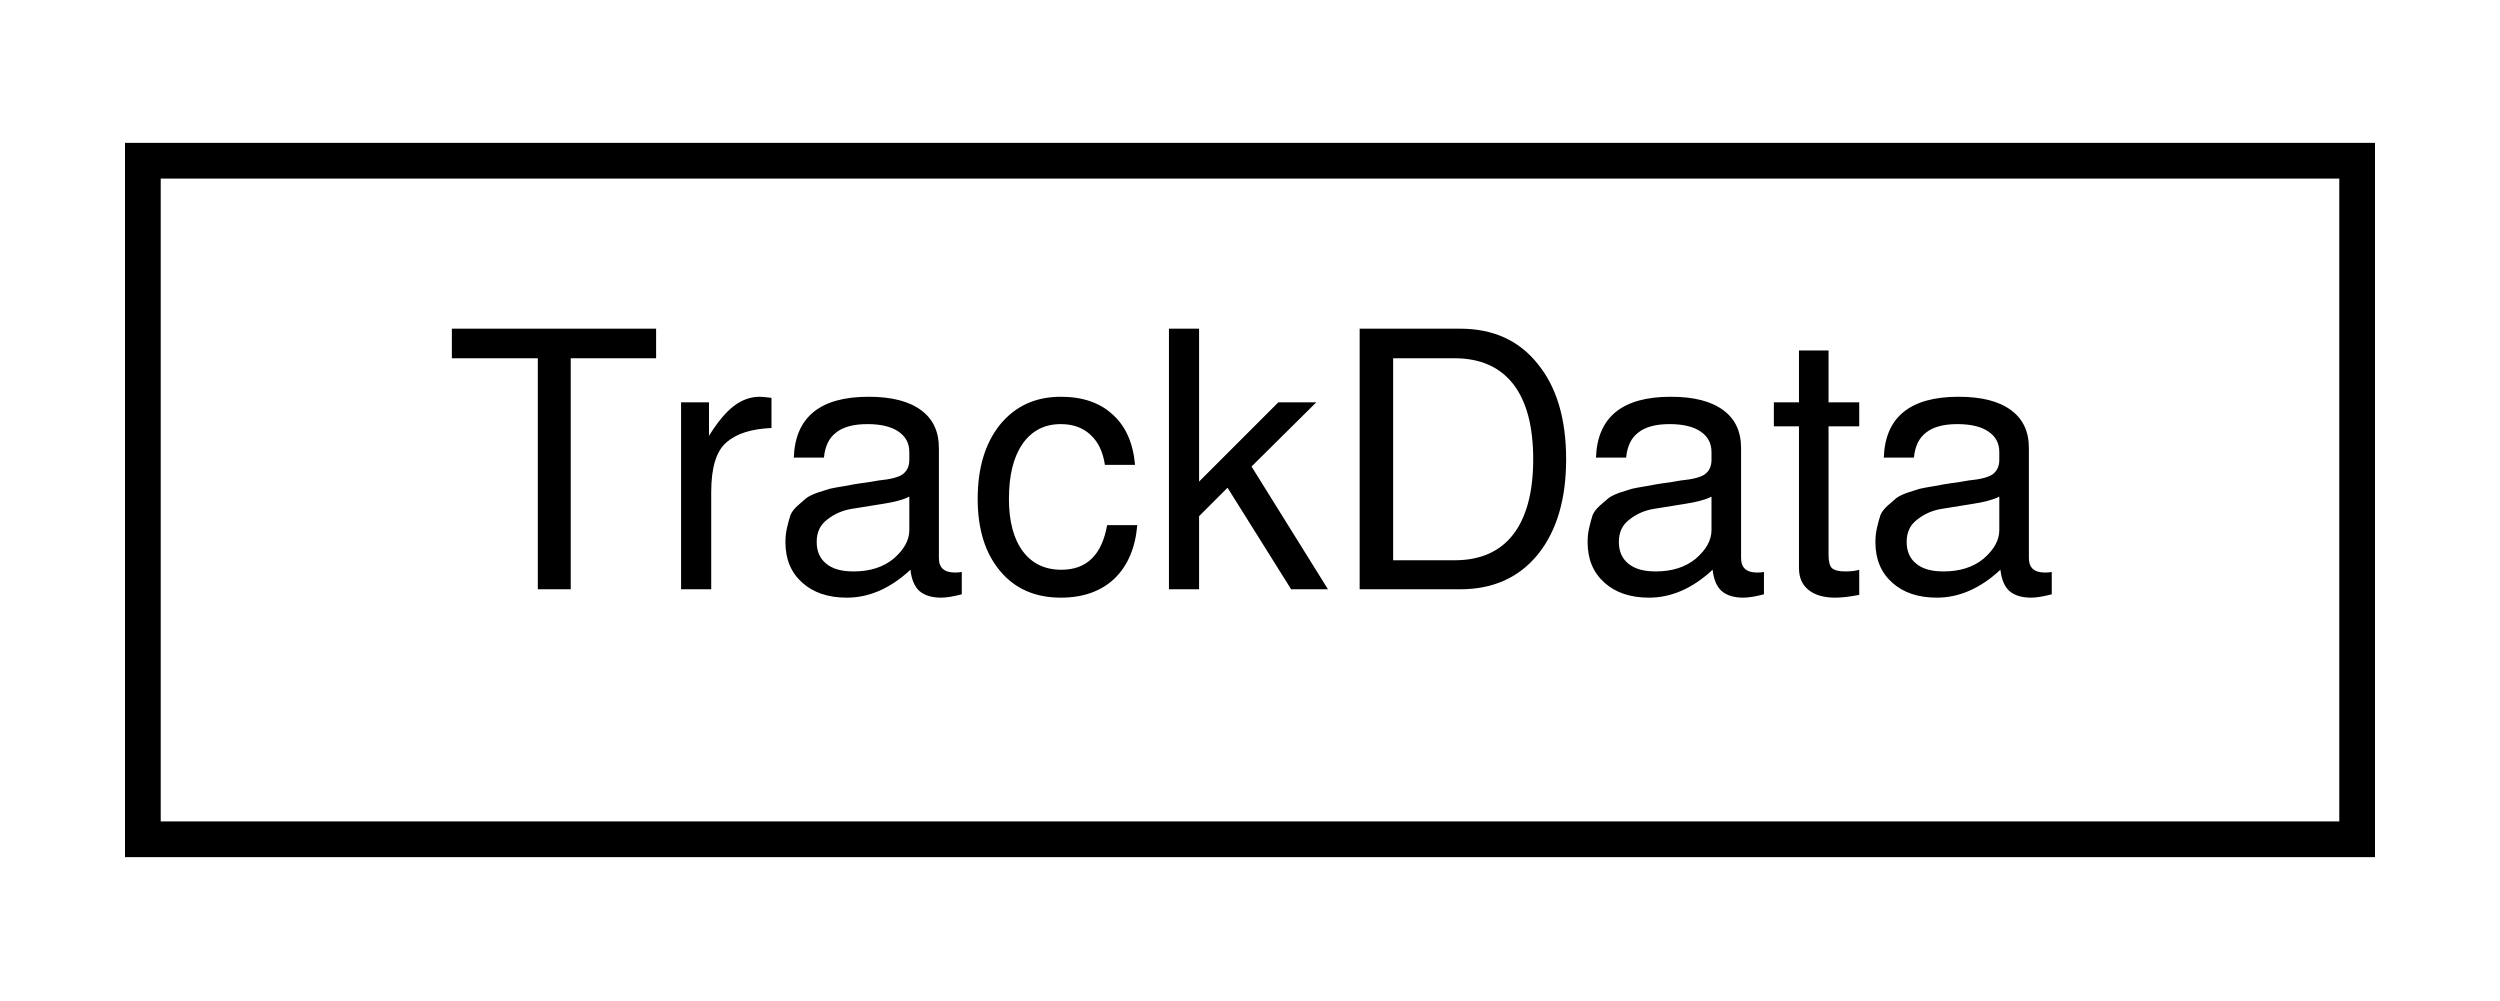
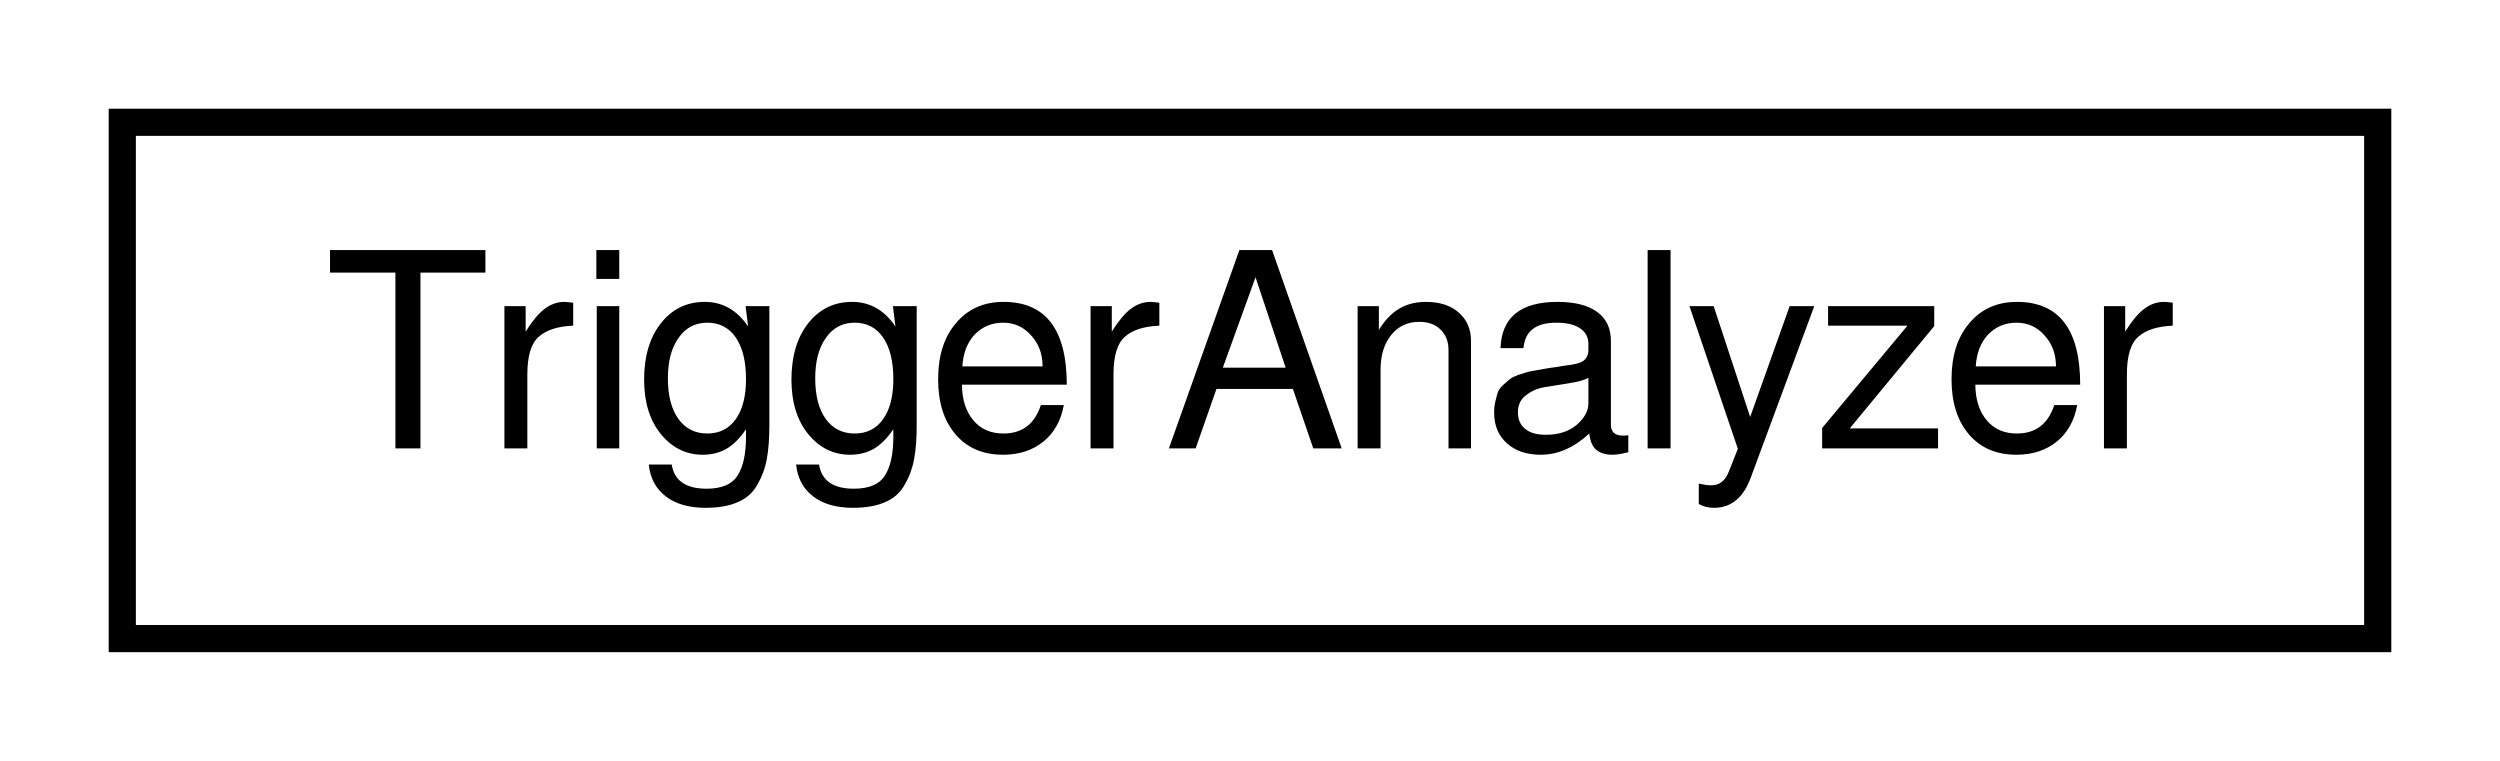
- <svg xmlns="http://www.w3.org/2000/svg" xmlns:xlink="http://www.w3.org/1999/xlink" width="70pt" height="28pt" viewBox="0.00 0.00 70.00 28.00">
+ <svg xmlns="http://www.w3.org/2000/svg" xmlns:xlink="http://www.w3.org/1999/xlink" width="92pt" height="28pt" viewBox="0.00 0.00 92.00 28.00">
  <g id="graph0" class="graph" transform="scale(1 1) rotate(0) translate(4 24)">
    <g id="node1" class="node">
      <g id="a_node1">
-         <a xlink:href="dd/d7f/structTrackData.html" target="_top" xlink:title="TrackData">
-           <polygon fill="none" stroke="black" points="0,-0.5 0,-19.5 62,-19.5 62,-0.5 0,-0.5" />
-           <text text-anchor="middle" x="31" y="-7.5" font-family="FreeSans" font-size="10.00">TrackData</text>
+         <a xlink:href="d6/deb/classTriggerAnalyzer.html" target="_top" xlink:title="TriggerAnalyzer">
+           <polygon fill="none" stroke="black" points="0.5,-0.5 0.5,-19.5 83.5,-19.5 83.5,-0.5 0.5,-0.5" />
+           <text text-anchor="middle" x="42" y="-7.5" font-family="FreeSans" font-size="10.00">TriggerAnalyzer</text>
        </a>
      </g>
    </g>
  </g>
</svg>
